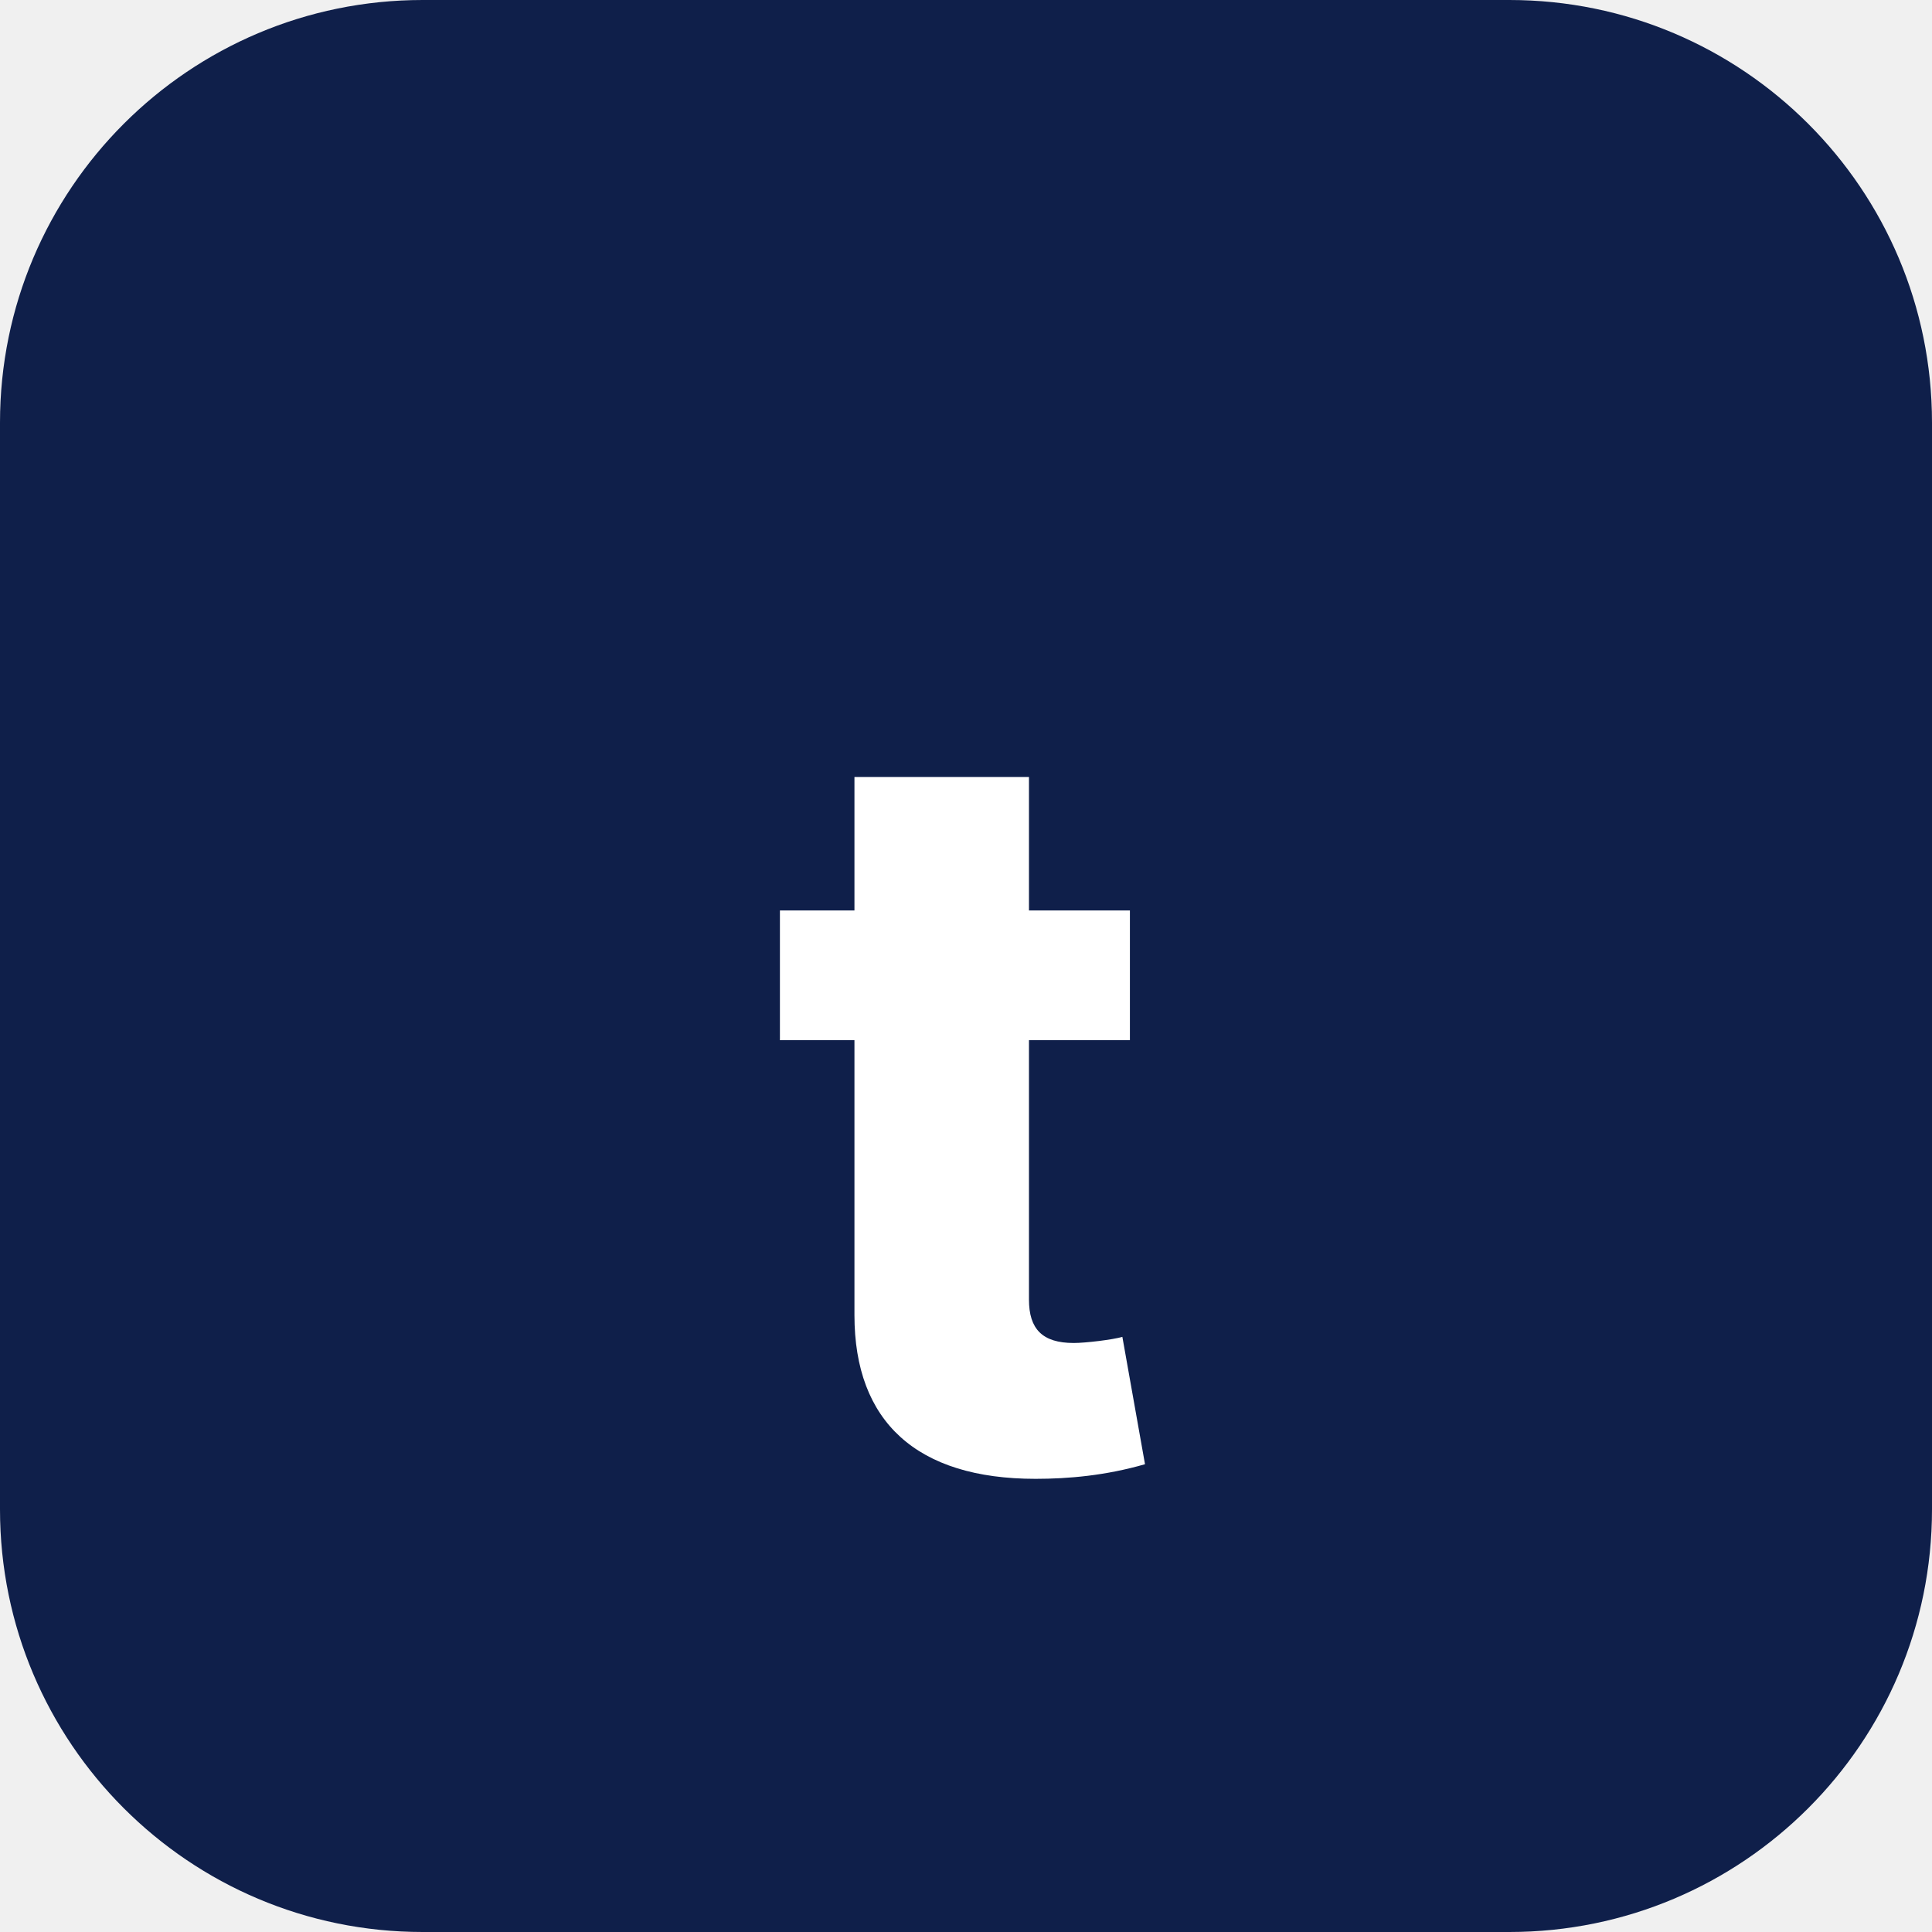
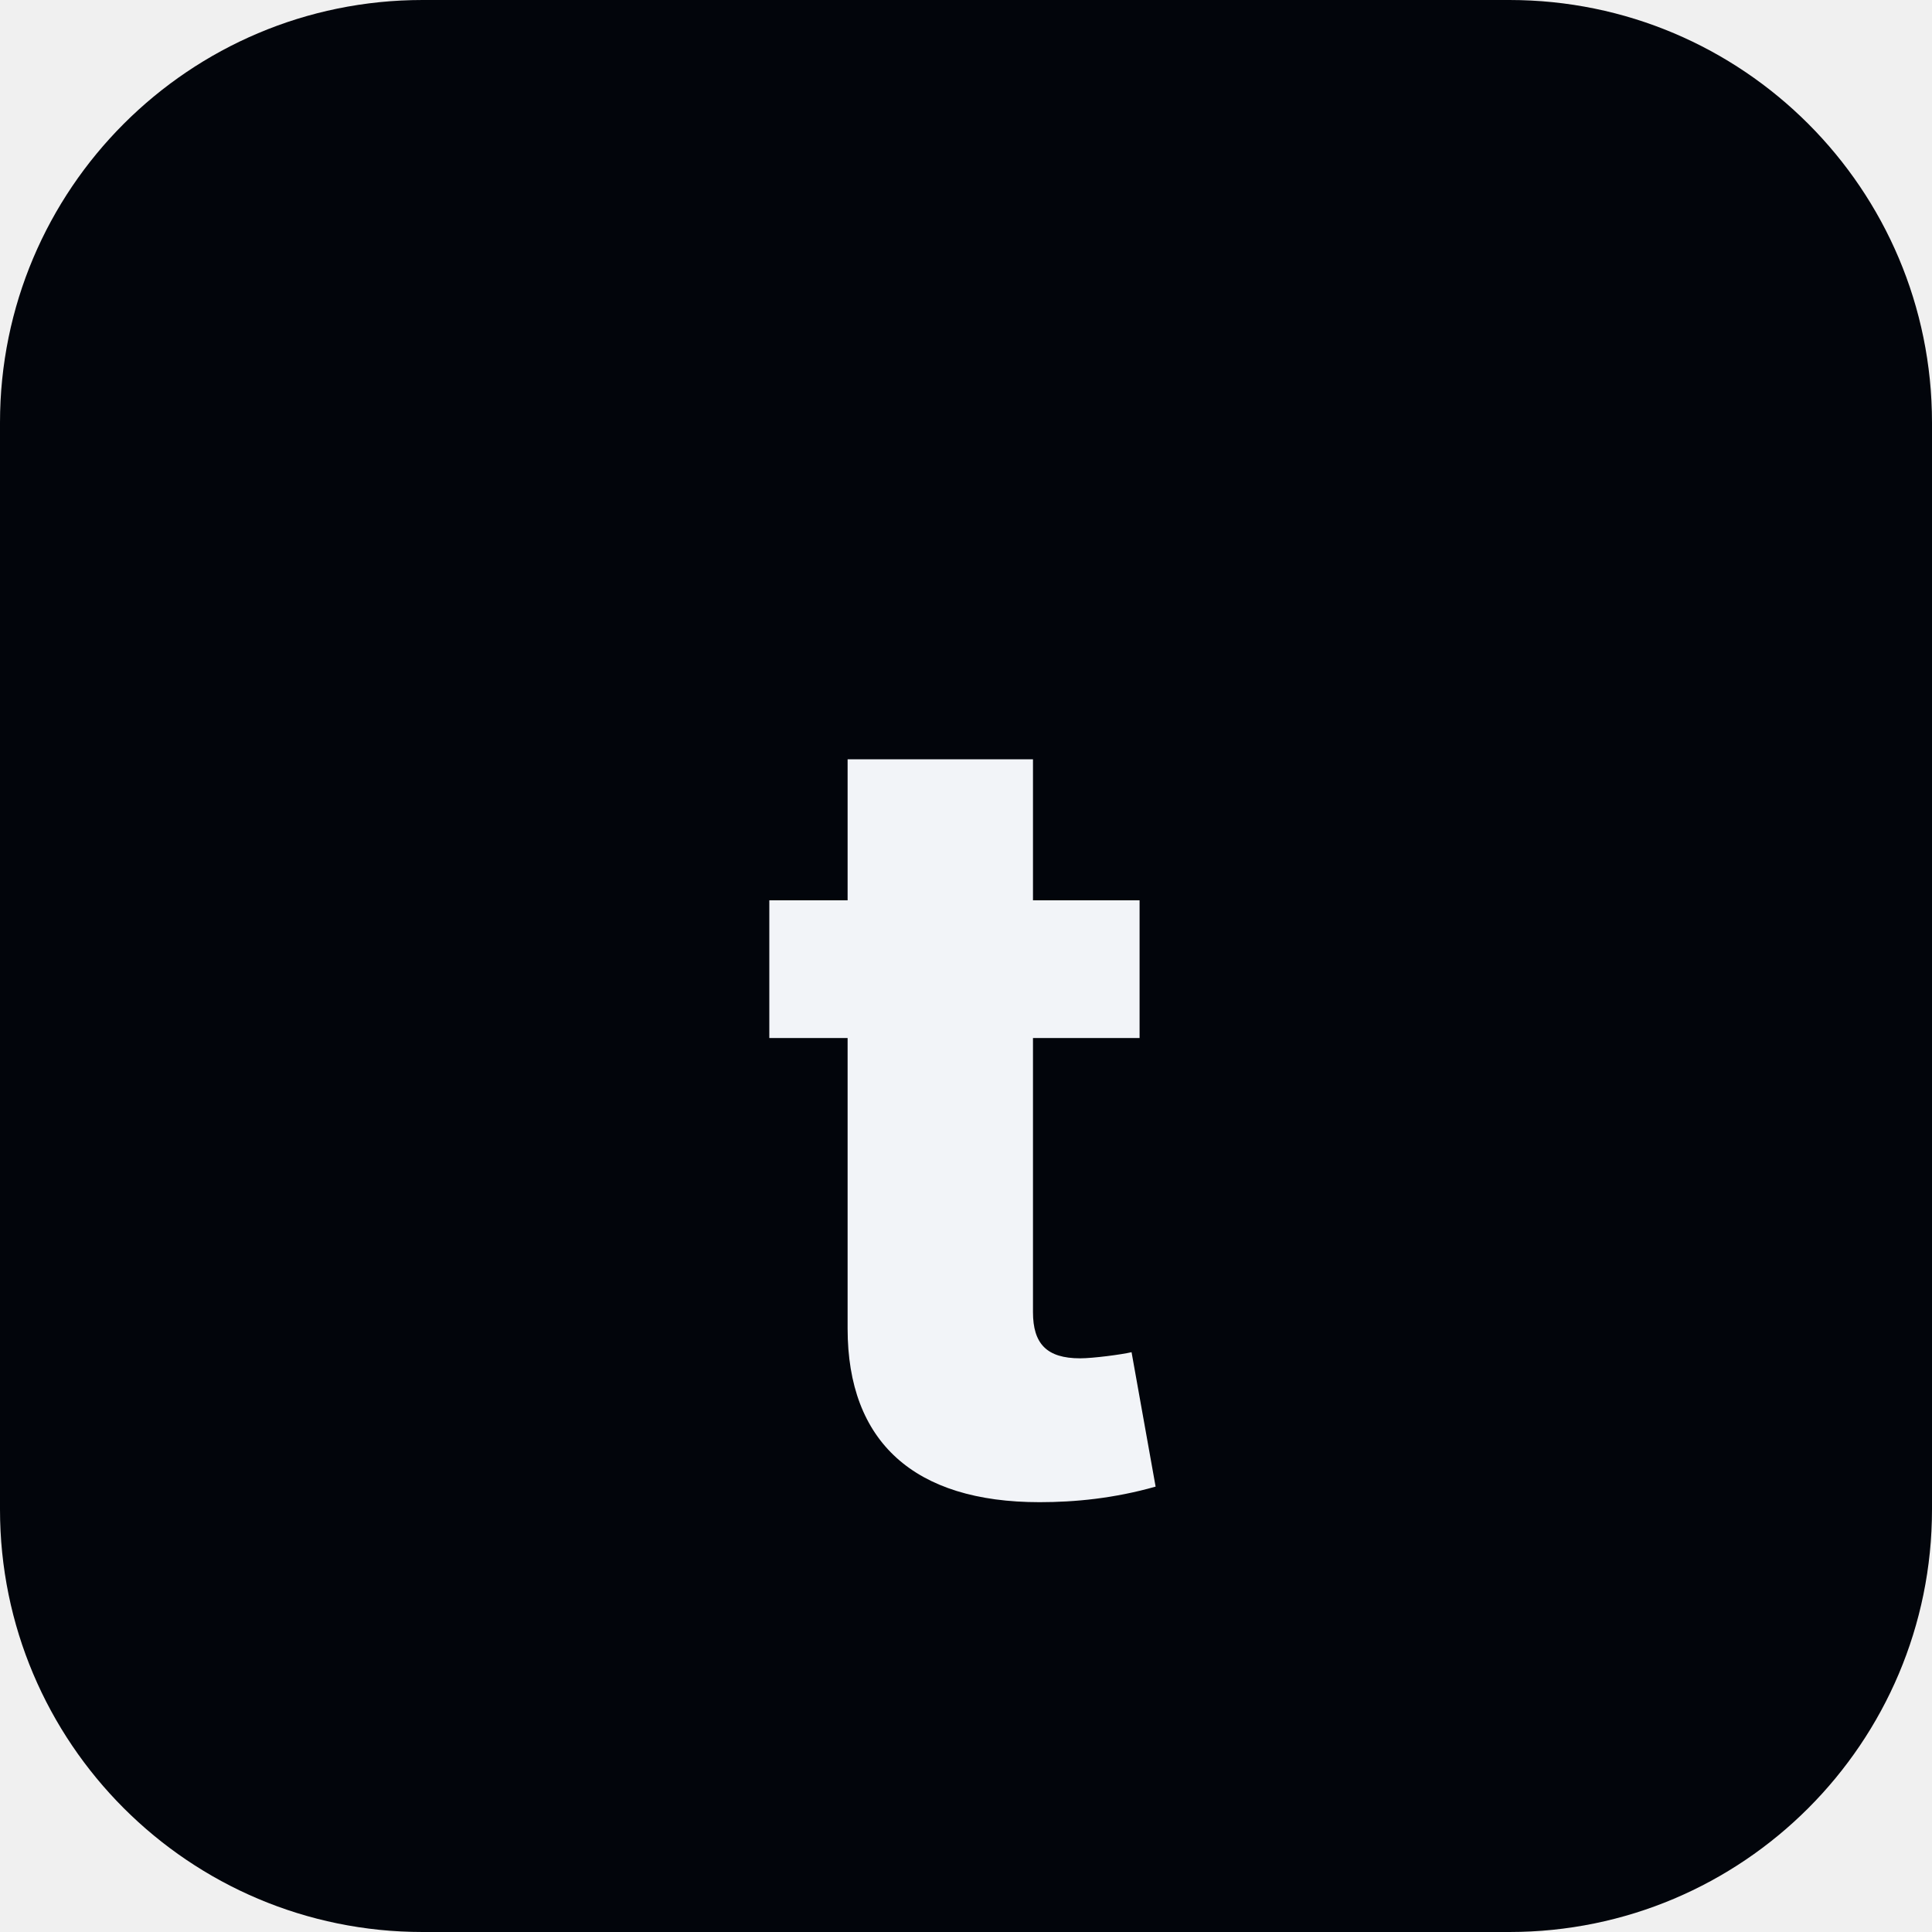
<svg xmlns="http://www.w3.org/2000/svg" viewBox="0 0 64 64">
-   <rect width="64" height="64" rx="14" fill="#0f1f4a" />
-   <text x="50%" y="56%" text-anchor="middle" dominant-baseline="middle" font-family="Inter, system-ui, sans-serif" font-weight="800" font-size="34" fill="#ffffff">t</text>
+   <rect width="64" height="64" rx="14" fill="#02050b" />
+   <text x="50%" y="56%" text-anchor="middle" dominant-baseline="middle" font-family="Inter, system-ui, sans-serif" font-weight="800" font-size="36" fill="#f2f4f8">t</text>
</svg>
